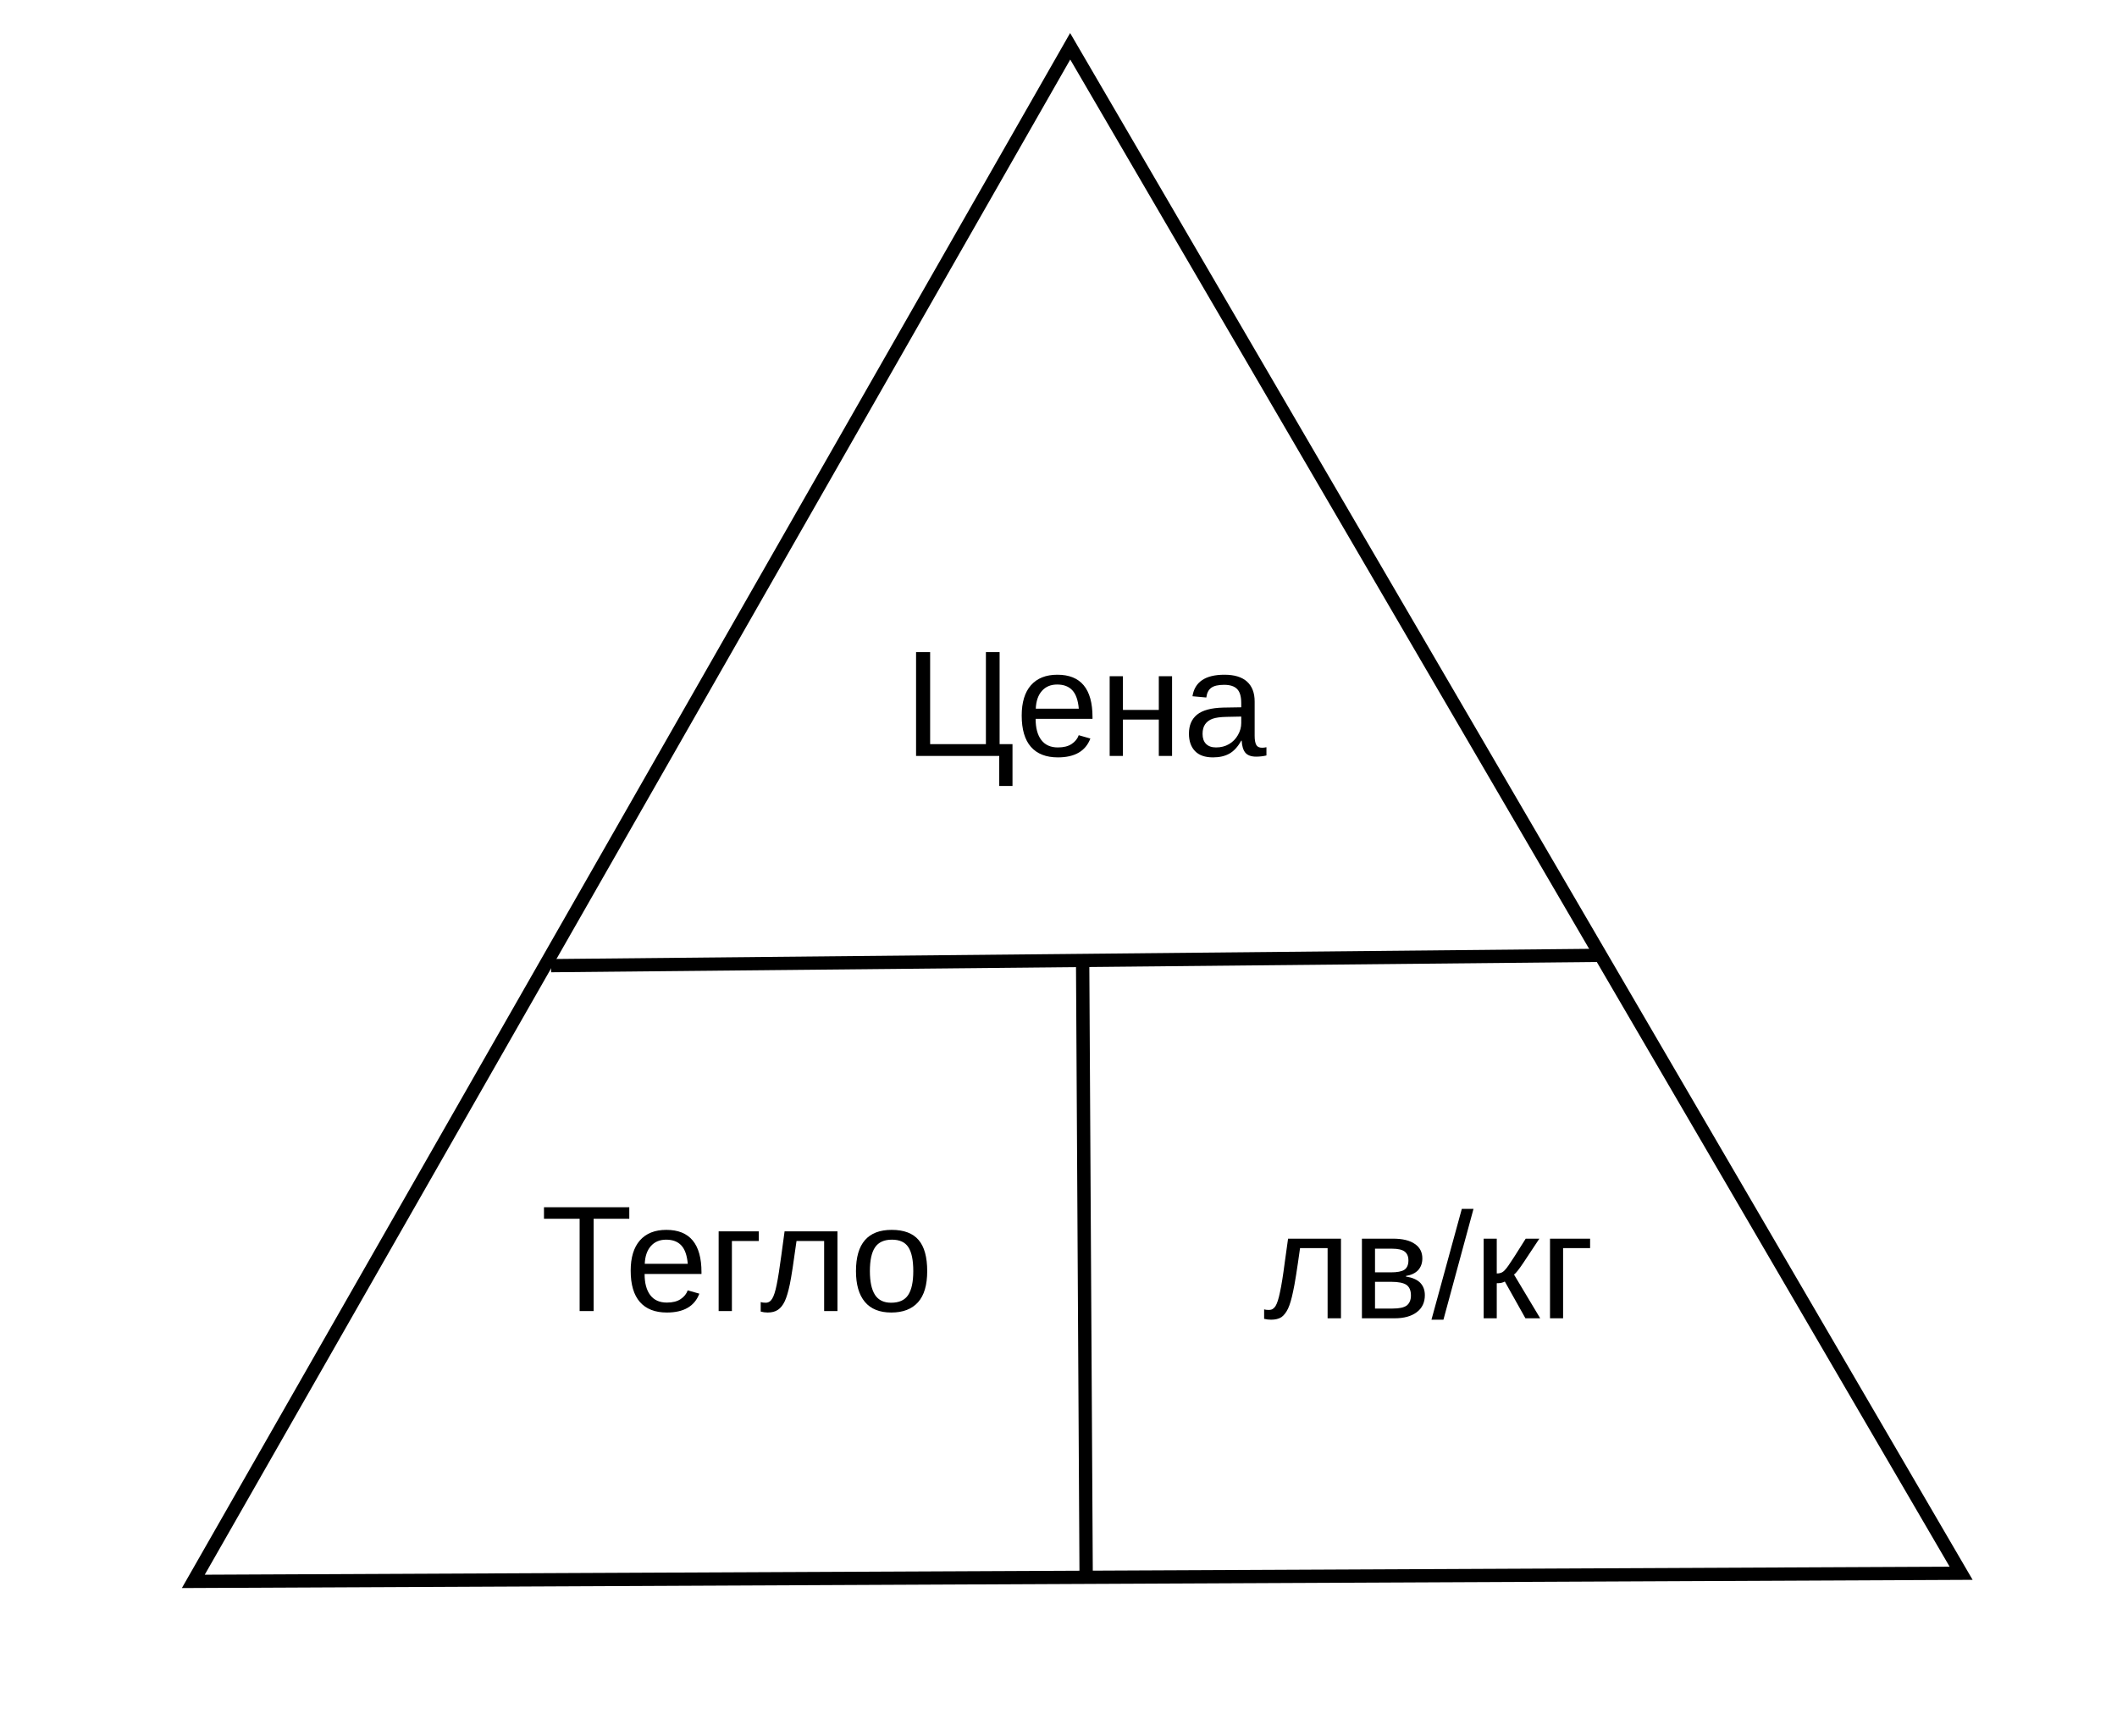
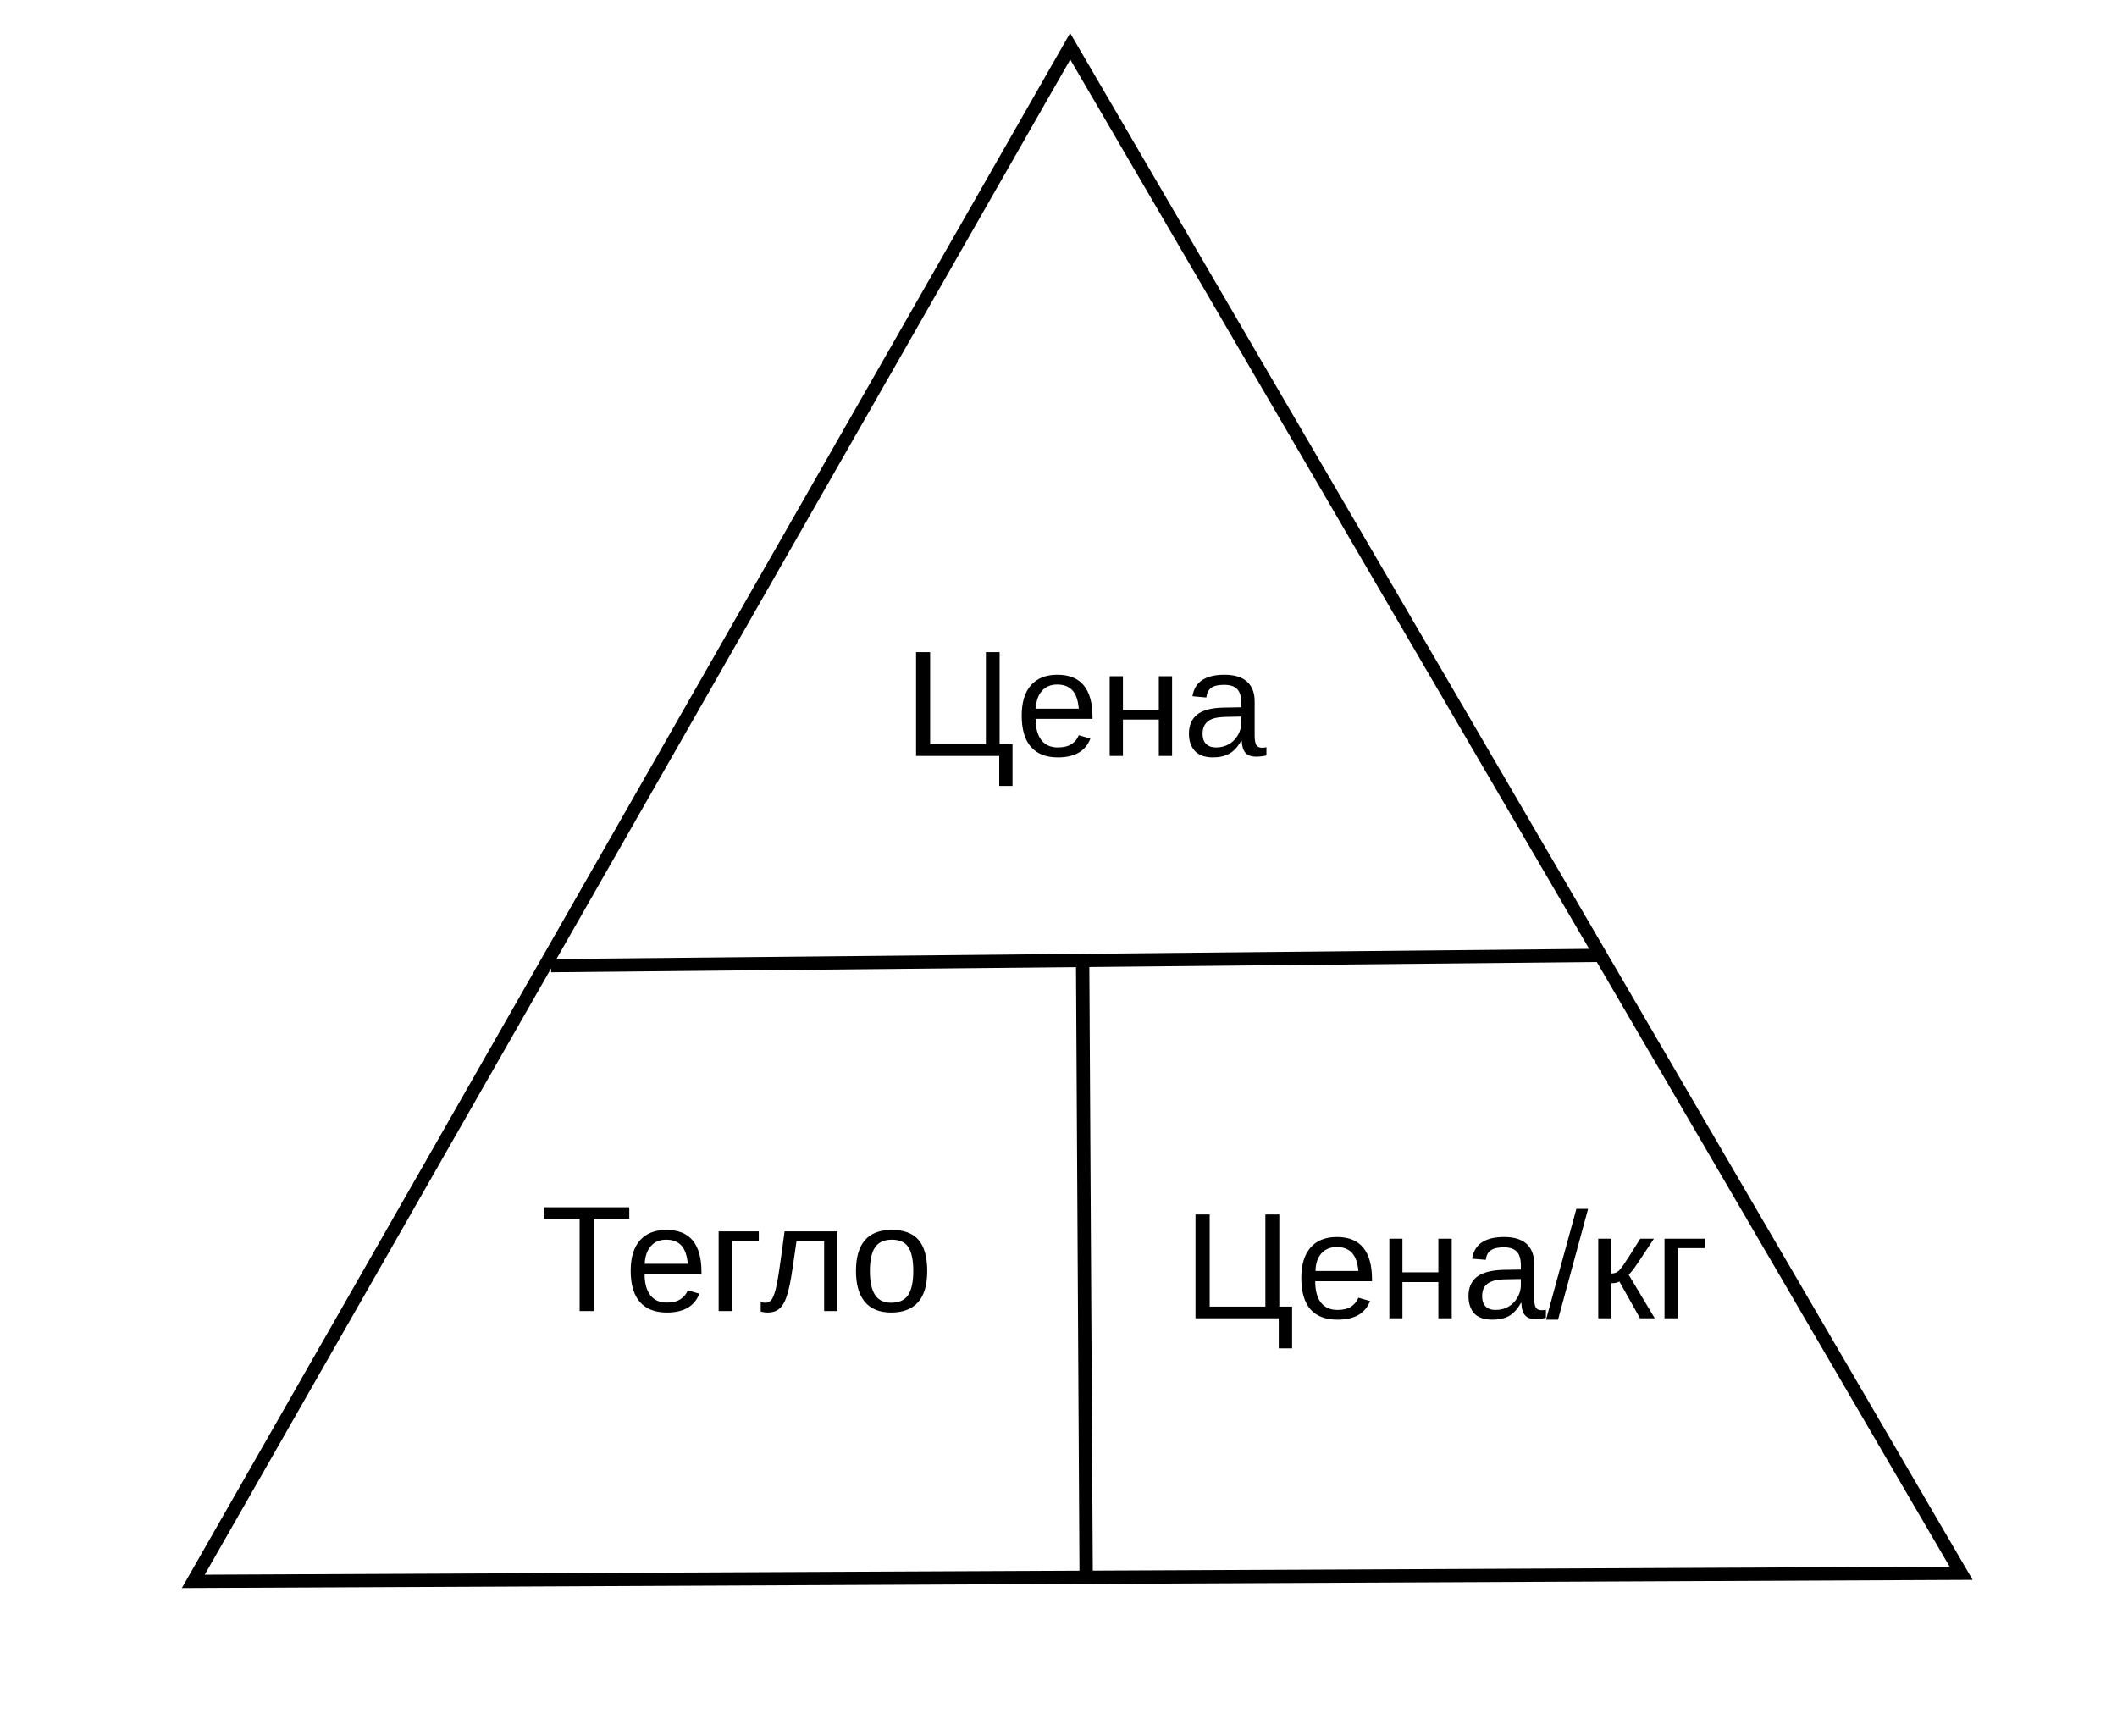
<svg xmlns="http://www.w3.org/2000/svg" xmlns:xlink="http://www.w3.org/1999/xlink" width="200" height="164" viewBox="0 0 84 97.416" version="1.1" id="svg5">
  <defs id="defs2">
    <rect x="273.986" y="317.676" width="91.822" height="59.981" id="rect16208" />
    <linearGradient id="linearGradient10006">
      <stop style="stop-color:#000000;stop-opacity:1;" offset="0" id="stop10004" />
    </linearGradient>
    <rect x="347.296" y="202.157" width="115.518" height="51.095" id="rect8673" />
    <linearGradient id="linearGradient6415">
      <stop style="stop-color:#1a981b;stop-opacity:1;" offset="0" id="stop6413" />
    </linearGradient>
    <linearGradient xlink:href="#linearGradient10006" id="linearGradient1003" gradientUnits="userSpaceOnUse" x1="347.67" y1="229.185" x2="446.92" y2="229.185" />
  </defs>
  <g id="layer1" style="display:inline">
    <path style="fill:none;fill-opacity:1;stroke:#000000;stroke-width:0.743;stroke-dasharray:none;stroke-opacity:1" id="path6452" d="m 199.622,121.674 -99.205,0.456 49.208,-86.142 z" transform="translate(-106.9693,-33.39023)" />
    <path style="fill:none;fill-opacity:1;stroke:#000000;stroke-width:0.743;stroke-dasharray:none;stroke-opacity:1;stroke-linecap:butt;stroke-linejoin:bevel" d="M 13.524,54.188 72.326,53.61" id="path8434" />
    <path style="fill:none;fill-opacity:1;stroke:#000000;stroke-width:0.748;stroke-dasharray:none;stroke-opacity:1;stroke-linejoin:round" d="m 43.356,54.19 0.196,34.31" id="path8564" />
    <text xml:space="preserve" transform="matrix(0.2645833,0,0,0.2645833,-58.77181,-18.89182)" id="text8671" style="font-style:normal;font-variant:normal;font-weight:normal;font-stretch:normal;font-size:32px;font-family:Arial;-inkscape-font-specification:Arial;white-space:pre;shape-inside:url(#rect8673);shape-padding:0.741;display:inline;fill:url(#linearGradient1003);fill-opacity:1;stroke:none;stroke-width:6.803;stroke-dasharray:none;stroke-opacity:1">
      <tspan x="348.035" y="231.723" id="tspan1188">Цена</tspan>
    </text>
    <text xml:space="preserve" transform="matrix(0.2645833,0,0,0.2645833,-59.55551,-18.10812)" id="text16206" style="font-style:normal;font-variant:normal;font-weight:normal;font-stretch:normal;font-size:32px;font-family:Arial;-inkscape-font-specification:Arial;white-space:pre;shape-inside:url(#rect16208);display:inline;opacity:1;fill:#000000;fill-opacity:1;stroke:none;stroke-width:6.803;stroke-linejoin:bevel;stroke-dasharray:none;stroke-opacity:1;paint-order:normal">
      <tspan x="273.986" y="346.5" id="tspan1190">Тегло</tspan>
    </text>
-     <text xml:space="preserve" style="font-style:normal;font-variant:normal;font-weight:normal;font-stretch:normal;font-size:8.467px;font-family:Arial;-inkscape-font-specification:Arial;opacity:1;fill:#000000;fill-opacity:1;stroke:none;stroke-width:1.8;stroke-linejoin:bevel;stroke-dasharray:none;stroke-opacity:1;paint-order:normal" x="53.493" y="73.976" id="text16214">
-       <tspan id="tspan16212" style="stroke-width:1.8;-inkscape-font-specification:Arial;font-family:Arial;font-weight:normal;font-style:normal;font-stretch:normal;font-variant:normal" x="53.493" y="73.976">лв/кг</tspan>
+     <text xml:space="preserve" style="font-style:normal;font-variant:normal;font-weight:normal;font-stretch:normal;font-size:8.467px;font-family:Arial;-inkscape-font-specification:Arial;opacity:1;fill:#000000;fill-opacity:1;stroke:none;stroke-width:1.8;stroke-linejoin:bevel;stroke-dasharray:none;stroke-opacity:1;paint-order:normal" id="text16214">
+       <tspan id="tspan16212" style="stroke-width:1.8;-inkscape-font-specification:Arial;font-family:Arial;font-weight:normal;font-style:normal;font-stretch:normal;font-variant:normal" x="49" y="73.976">Цена/кг</tspan>
    </text>
  </g>
</svg>
